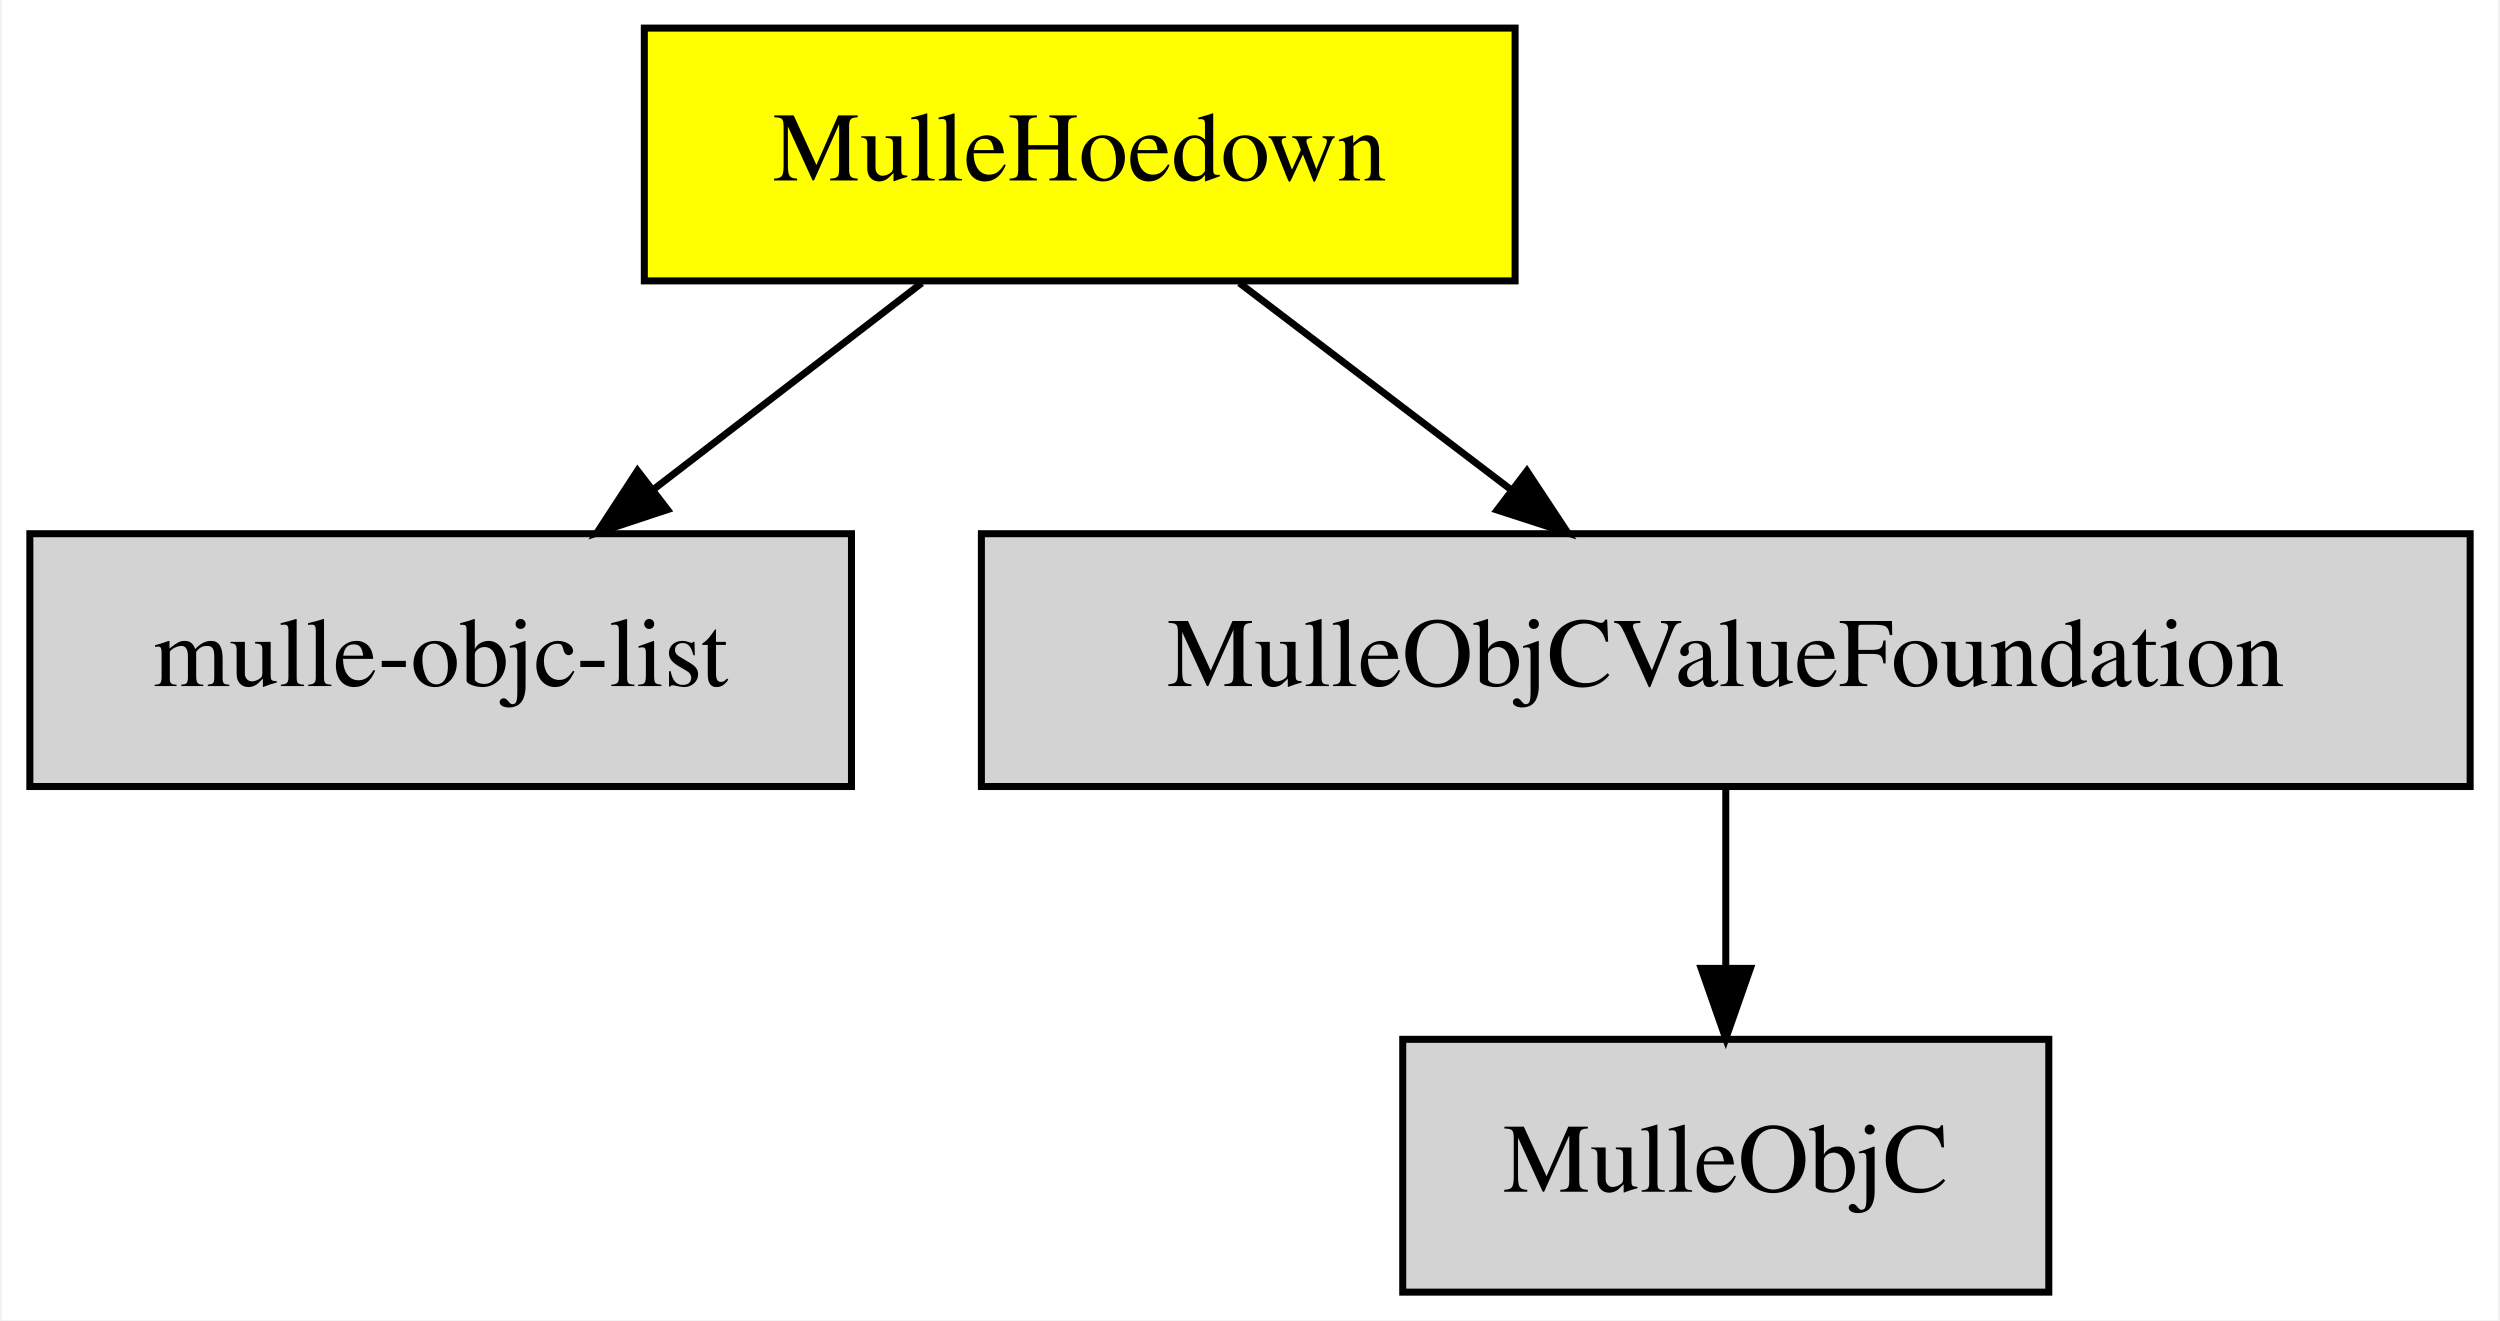
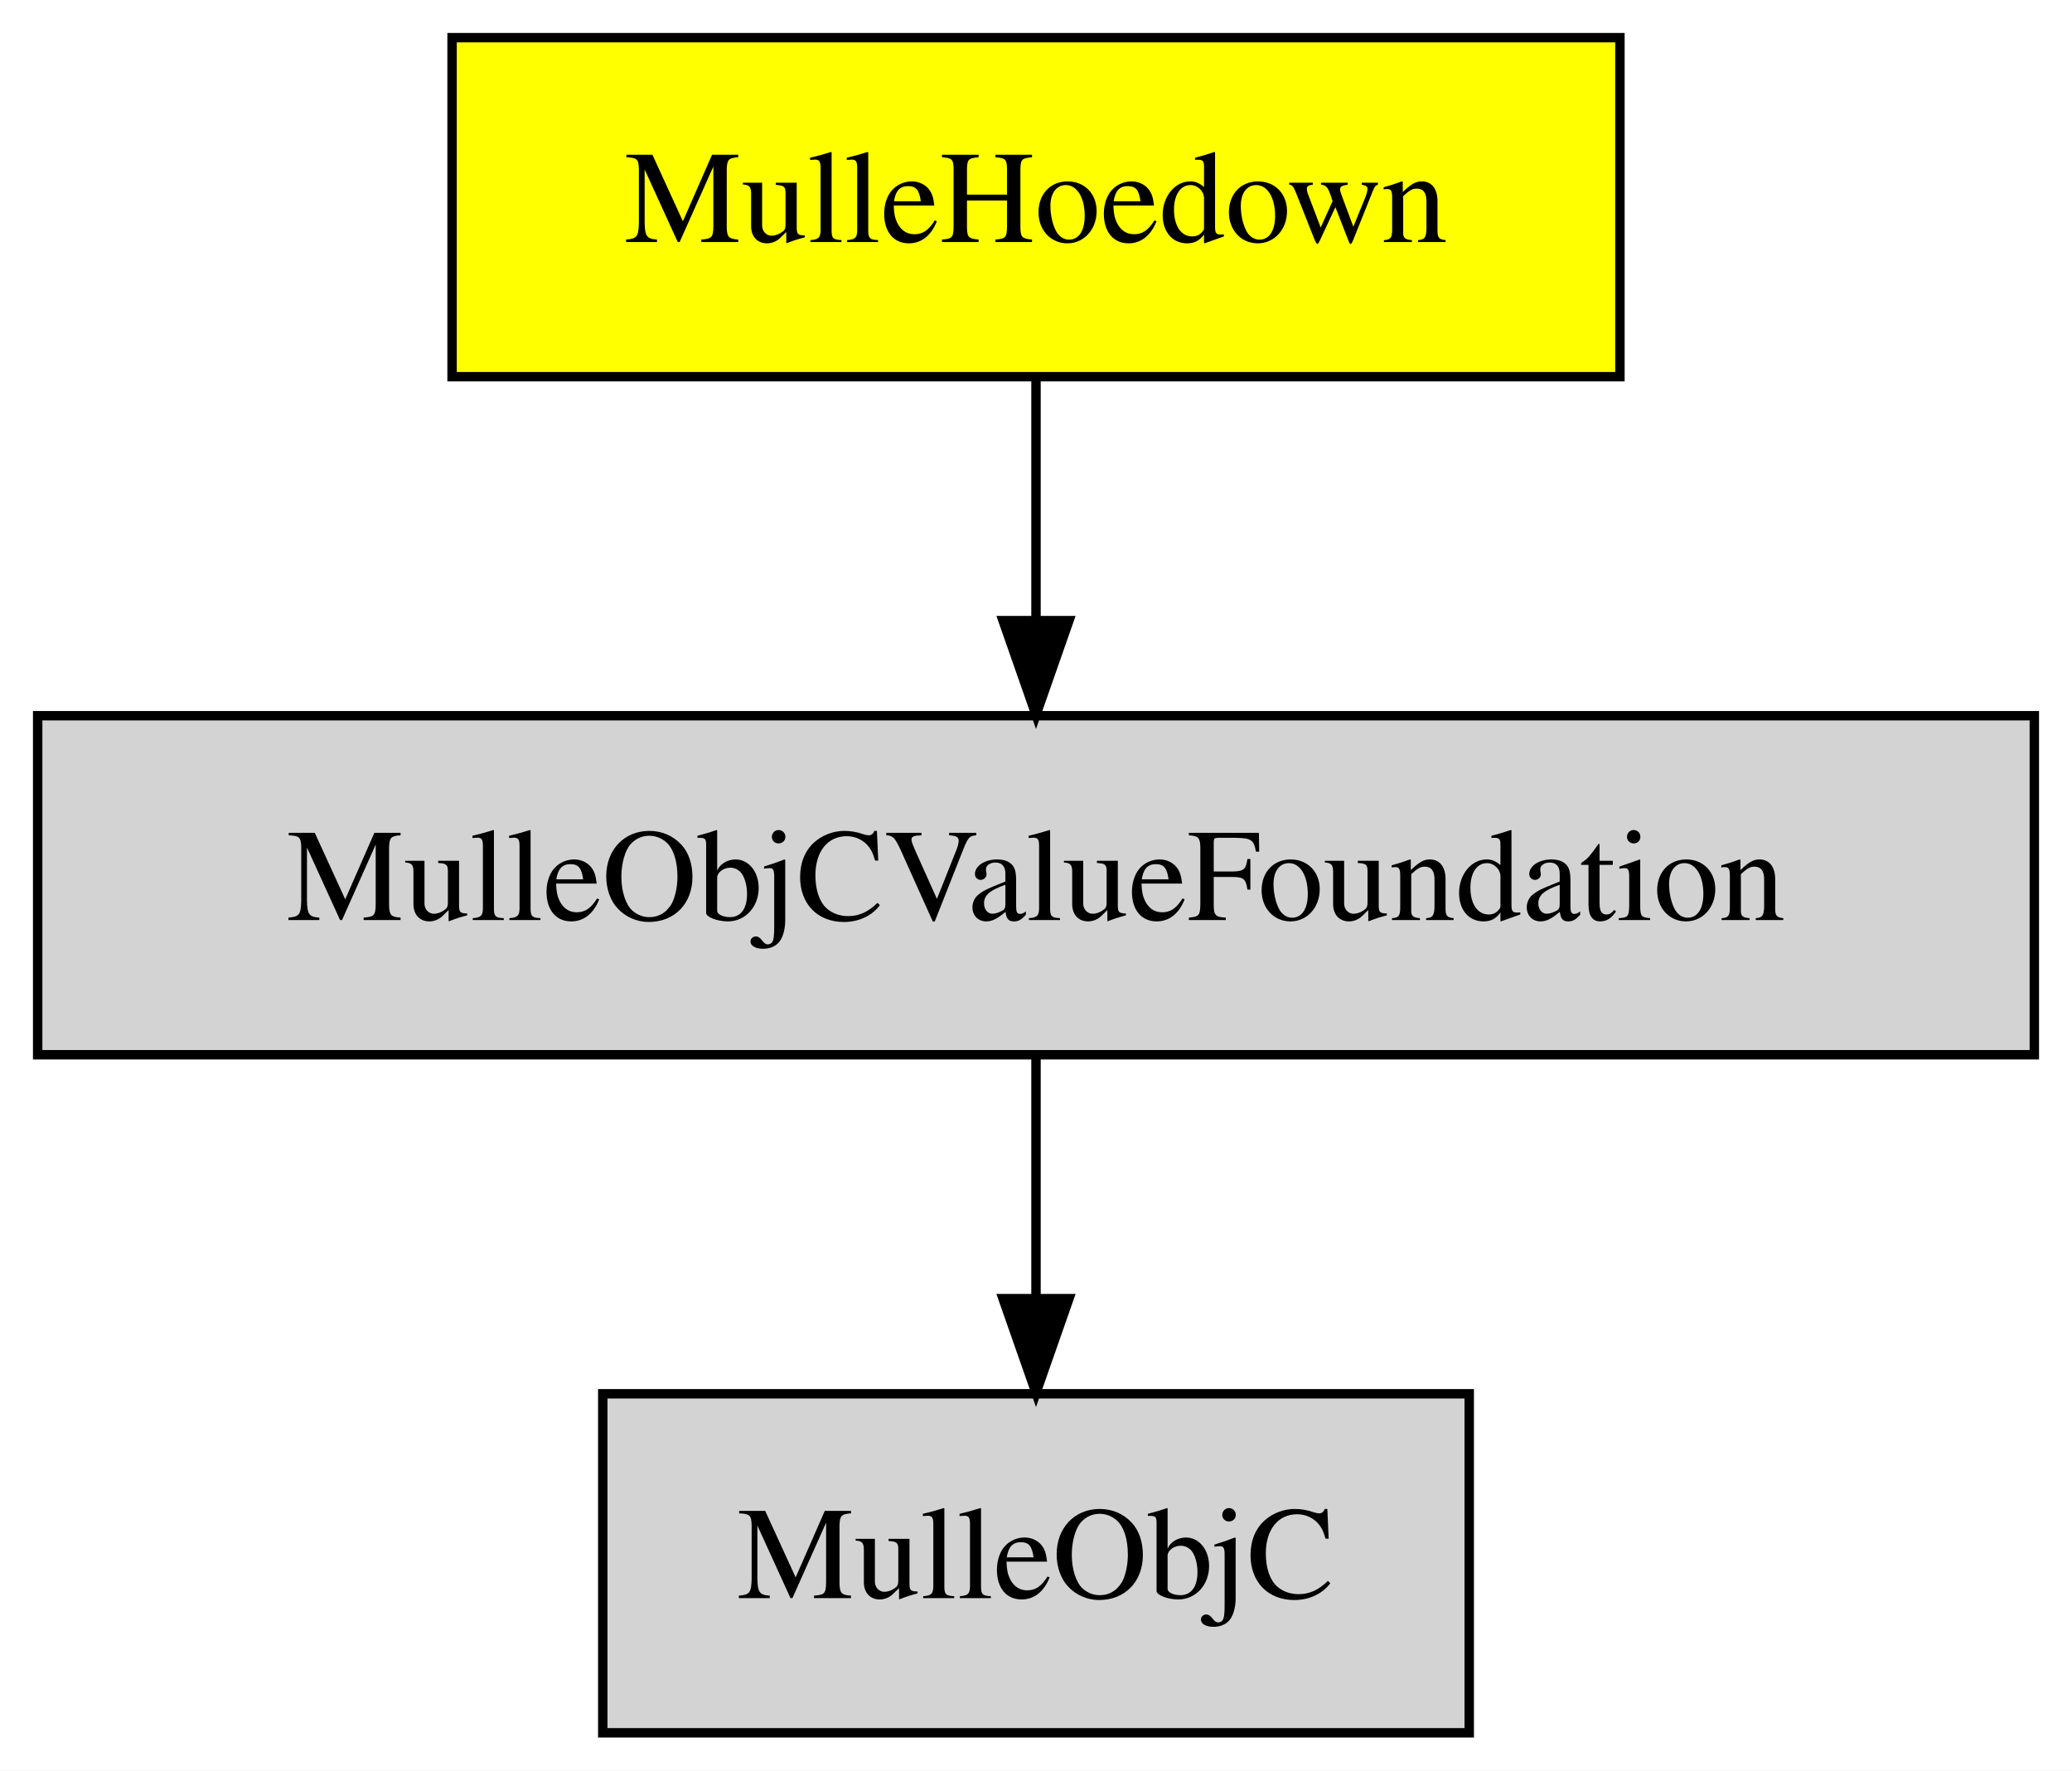
- <svg xmlns="http://www.w3.org/2000/svg" width="356pt" height="188pt" viewBox="0.00 0.00 355.50 188.00">
+ <svg xmlns="http://www.w3.org/2000/svg" width="220pt" height="188pt" viewBox="0.00 0.00 220.00 188.00">
  <g id="graph0" class="graph" transform="scale(1 1) rotate(0) translate(4 184)">
-     <polygon fill="white" stroke="transparent" points="-4,4 -4,-184 351.5,-184 351.5,4 -4,4" />
+     <polygon fill="white" stroke="transparent" points="-4,4 -4,-184 216,-184 216,4 -4,4" />
    <g id="node1" class="node">
-       <polygon fill="yellow" stroke="black" points="211.5,-180 87.5,-180 87.5,-144 211.5,-144 211.5,-180" />
-       <text text-anchor="middle" x="149.5" y="-158.3" font-family="Times,serif" font-size="14.00">MulleHoedown</text>
+       <polygon fill="yellow" stroke="black" points="168,-180 44,-180 44,-144 168,-144 168,-180" />
+       <text text-anchor="middle" x="106" y="-158.3" font-family="Times,serif" font-size="14.00">MulleHoedown</text>
    </g>
    <g id="node2" class="node">
-       <polygon fill="lightgrey" stroke="black" points="117,-108 0,-108 0,-72 117,-72 117,-108" />
-       <text text-anchor="middle" x="58.5" y="-86.3" font-family="Times,serif" font-size="14.00">mulle-objc-list</text>
+       <polygon fill="lightgrey" stroke="black" points="212,-108 0,-108 0,-72 212,-72 212,-108" />
+       <text text-anchor="middle" x="106" y="-86.3" font-family="Times,serif" font-size="14.00">MulleObjCValueFoundation</text>
    </g>
    <g id="edge1" class="edge">
-       <path fill="none" stroke="black" d="M127.01,-143.7C115.54,-134.88 101.44,-124.03 89.02,-114.47" />
-       <polygon fill="black" stroke="black" points="90.8,-111.43 80.74,-108.1 86.53,-116.98 90.8,-111.43" />
+       <path fill="none" stroke="black" d="M106,-143.7C106,-135.98 106,-126.71 106,-118.11" />
+       <polygon fill="black" stroke="black" points="109.5,-118.1 106,-108.1 102.5,-118.1 109.5,-118.1" />
    </g>
    <g id="node3" class="node">
-       <polygon fill="lightgrey" stroke="black" points="347.5,-108 135.5,-108 135.5,-72 347.5,-72 347.5,-108" />
-       <text text-anchor="middle" x="241.5" y="-86.3" font-family="Times,serif" font-size="14.00">MulleObjCValueFoundation</text>
+       <polygon fill="lightgrey" stroke="black" points="152,-36 60,-36 60,0 152,0 152,-36" />
+       <text text-anchor="middle" x="106" y="-14.3" font-family="Times,serif" font-size="14.00">MulleObjC</text>
    </g>
    <g id="edge2" class="edge">
-       <path fill="none" stroke="black" d="M172.24,-143.7C183.94,-134.8 198.36,-123.82 211.01,-114.2" />
-       <polygon fill="black" stroke="black" points="213.18,-116.94 219.02,-108.1 208.94,-111.37 213.18,-116.94" />
-     </g>
-     <g id="node4" class="node">
-       <polygon fill="lightgrey" stroke="black" points="287.5,-36 195.5,-36 195.5,0 287.5,0 287.5,-36" />
-       <text text-anchor="middle" x="241.5" y="-14.3" font-family="Times,serif" font-size="14.00">MulleObjC</text>
-     </g>
-     <g id="edge3" class="edge">
-       <path fill="none" stroke="black" d="M241.5,-71.7C241.5,-63.98 241.5,-54.71 241.5,-46.11" />
-       <polygon fill="black" stroke="black" points="245,-46.1 241.5,-36.1 238,-46.1 245,-46.1" />
+       <path fill="none" stroke="black" d="M106,-71.7C106,-63.98 106,-54.71 106,-46.11" />
+       <polygon fill="black" stroke="black" points="109.5,-46.1 106,-36.1 102.5,-46.1 109.5,-46.1" />
    </g>
  </g>
</svg>
